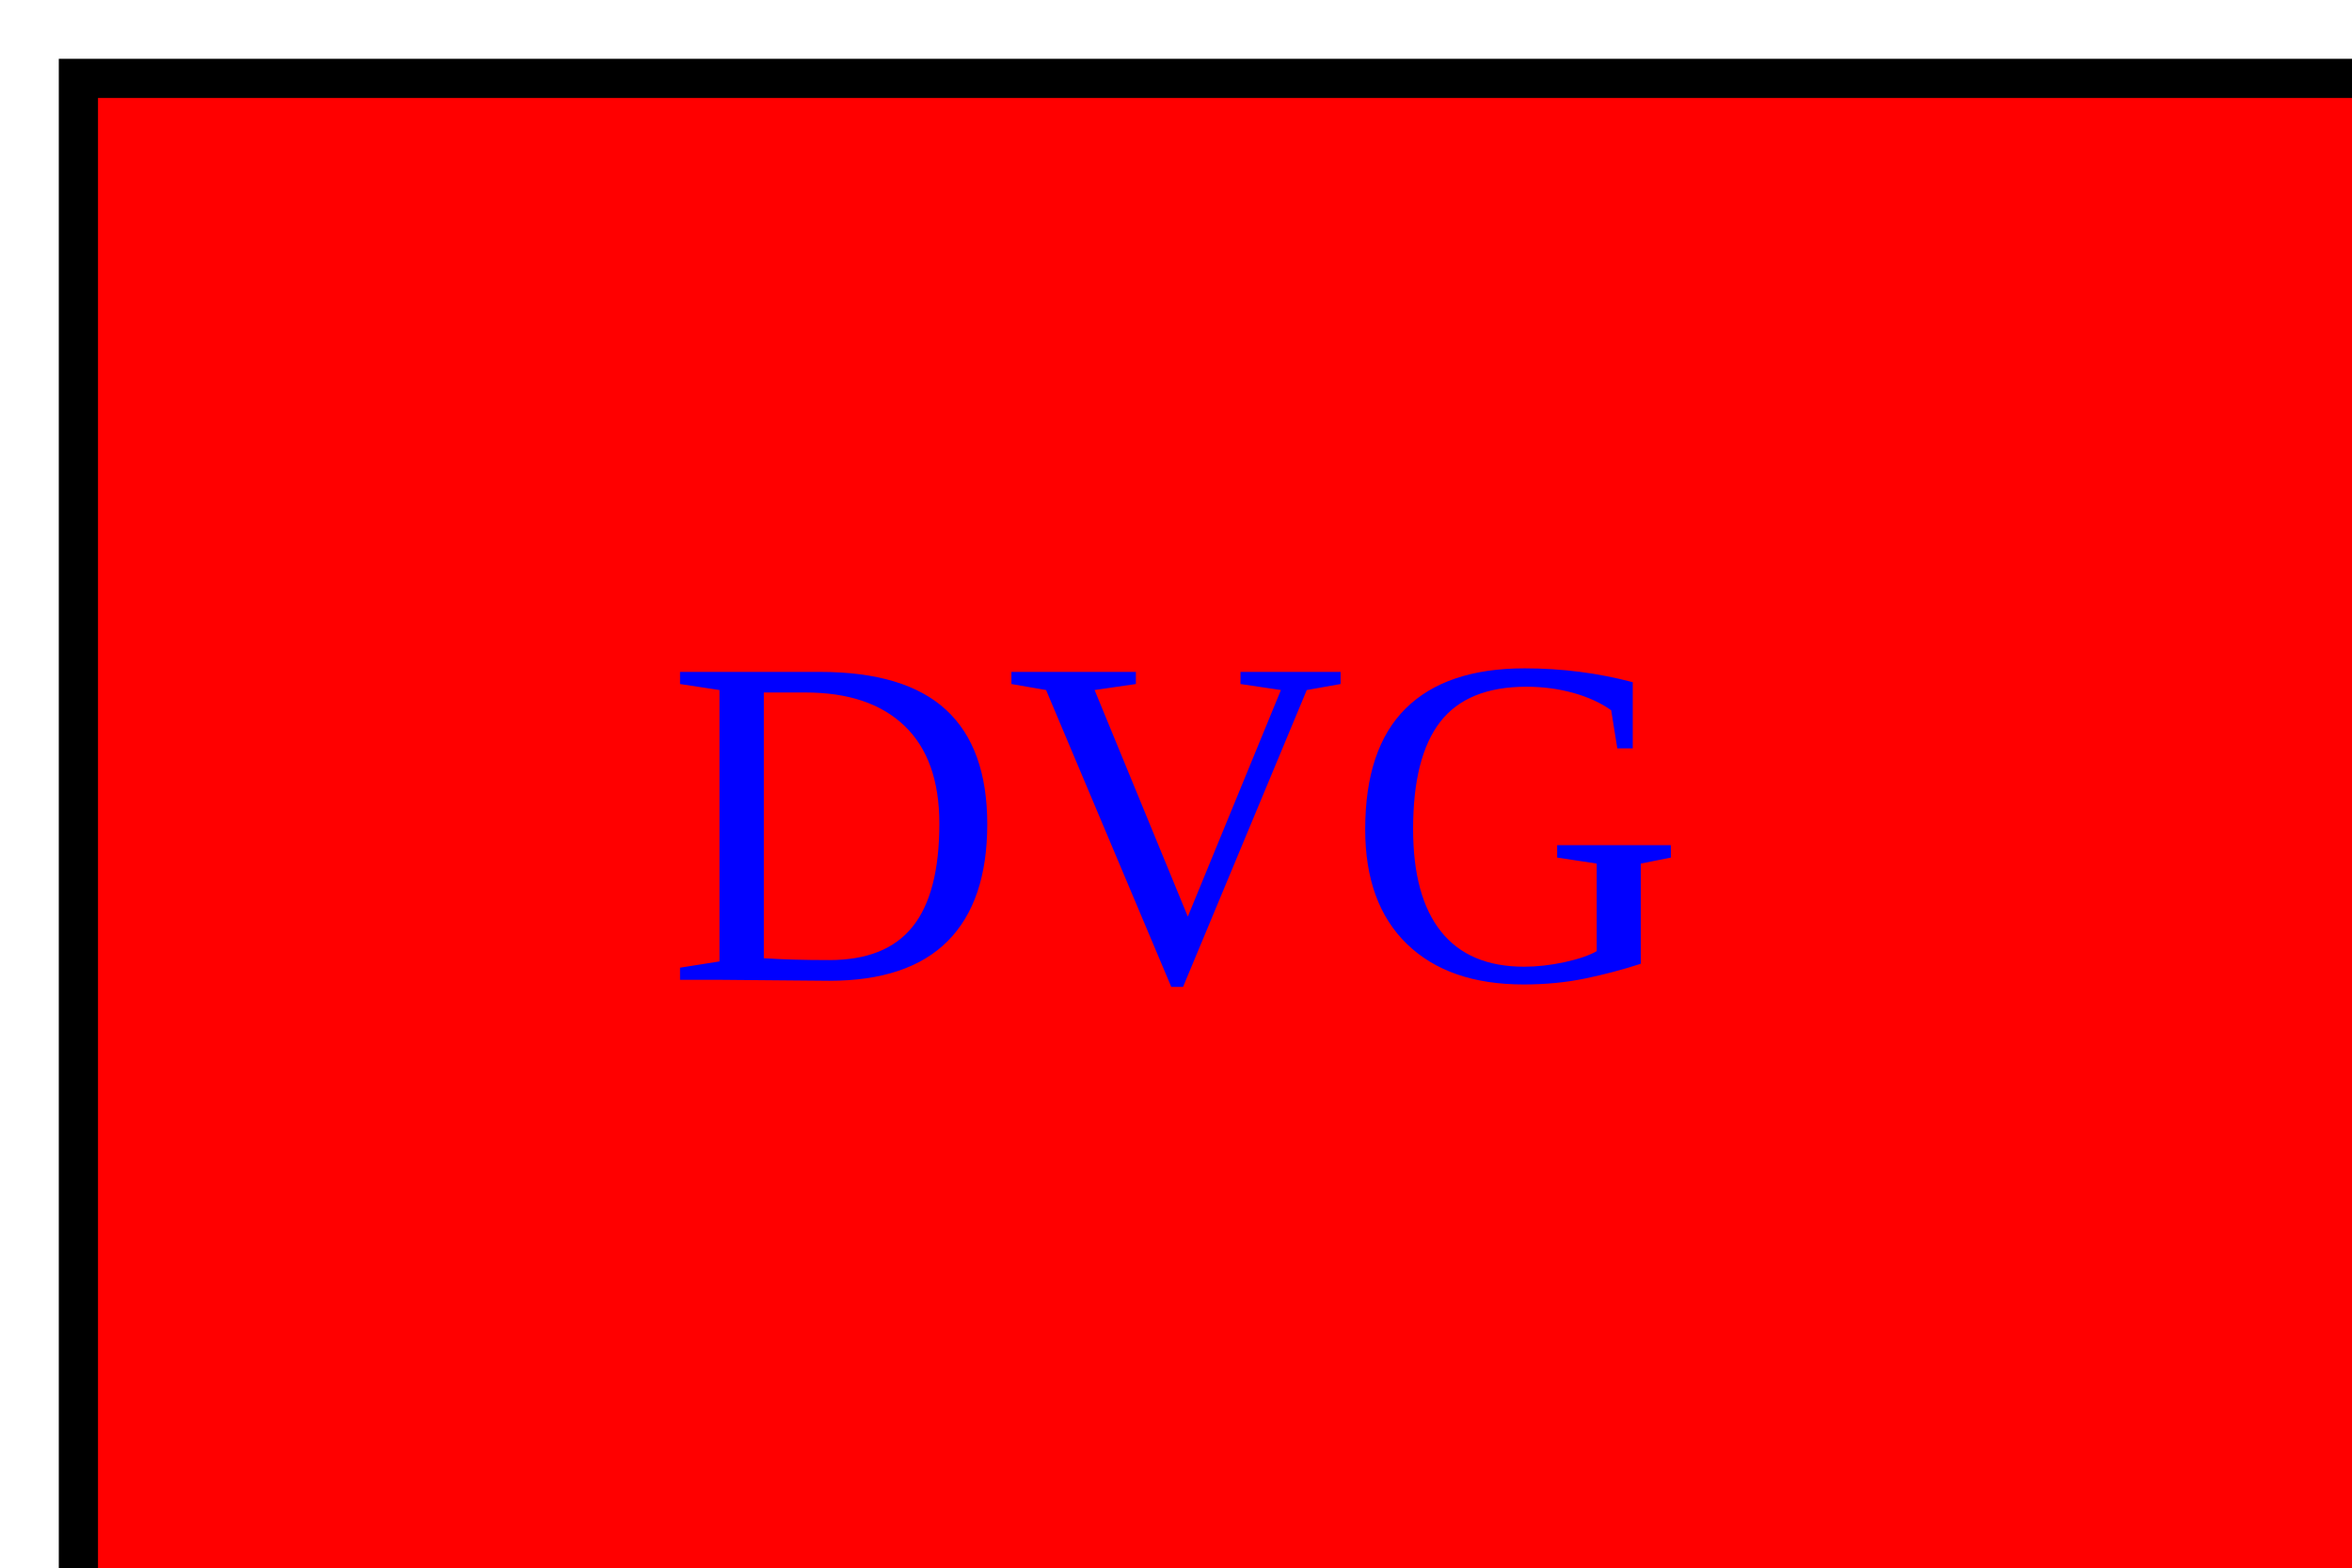
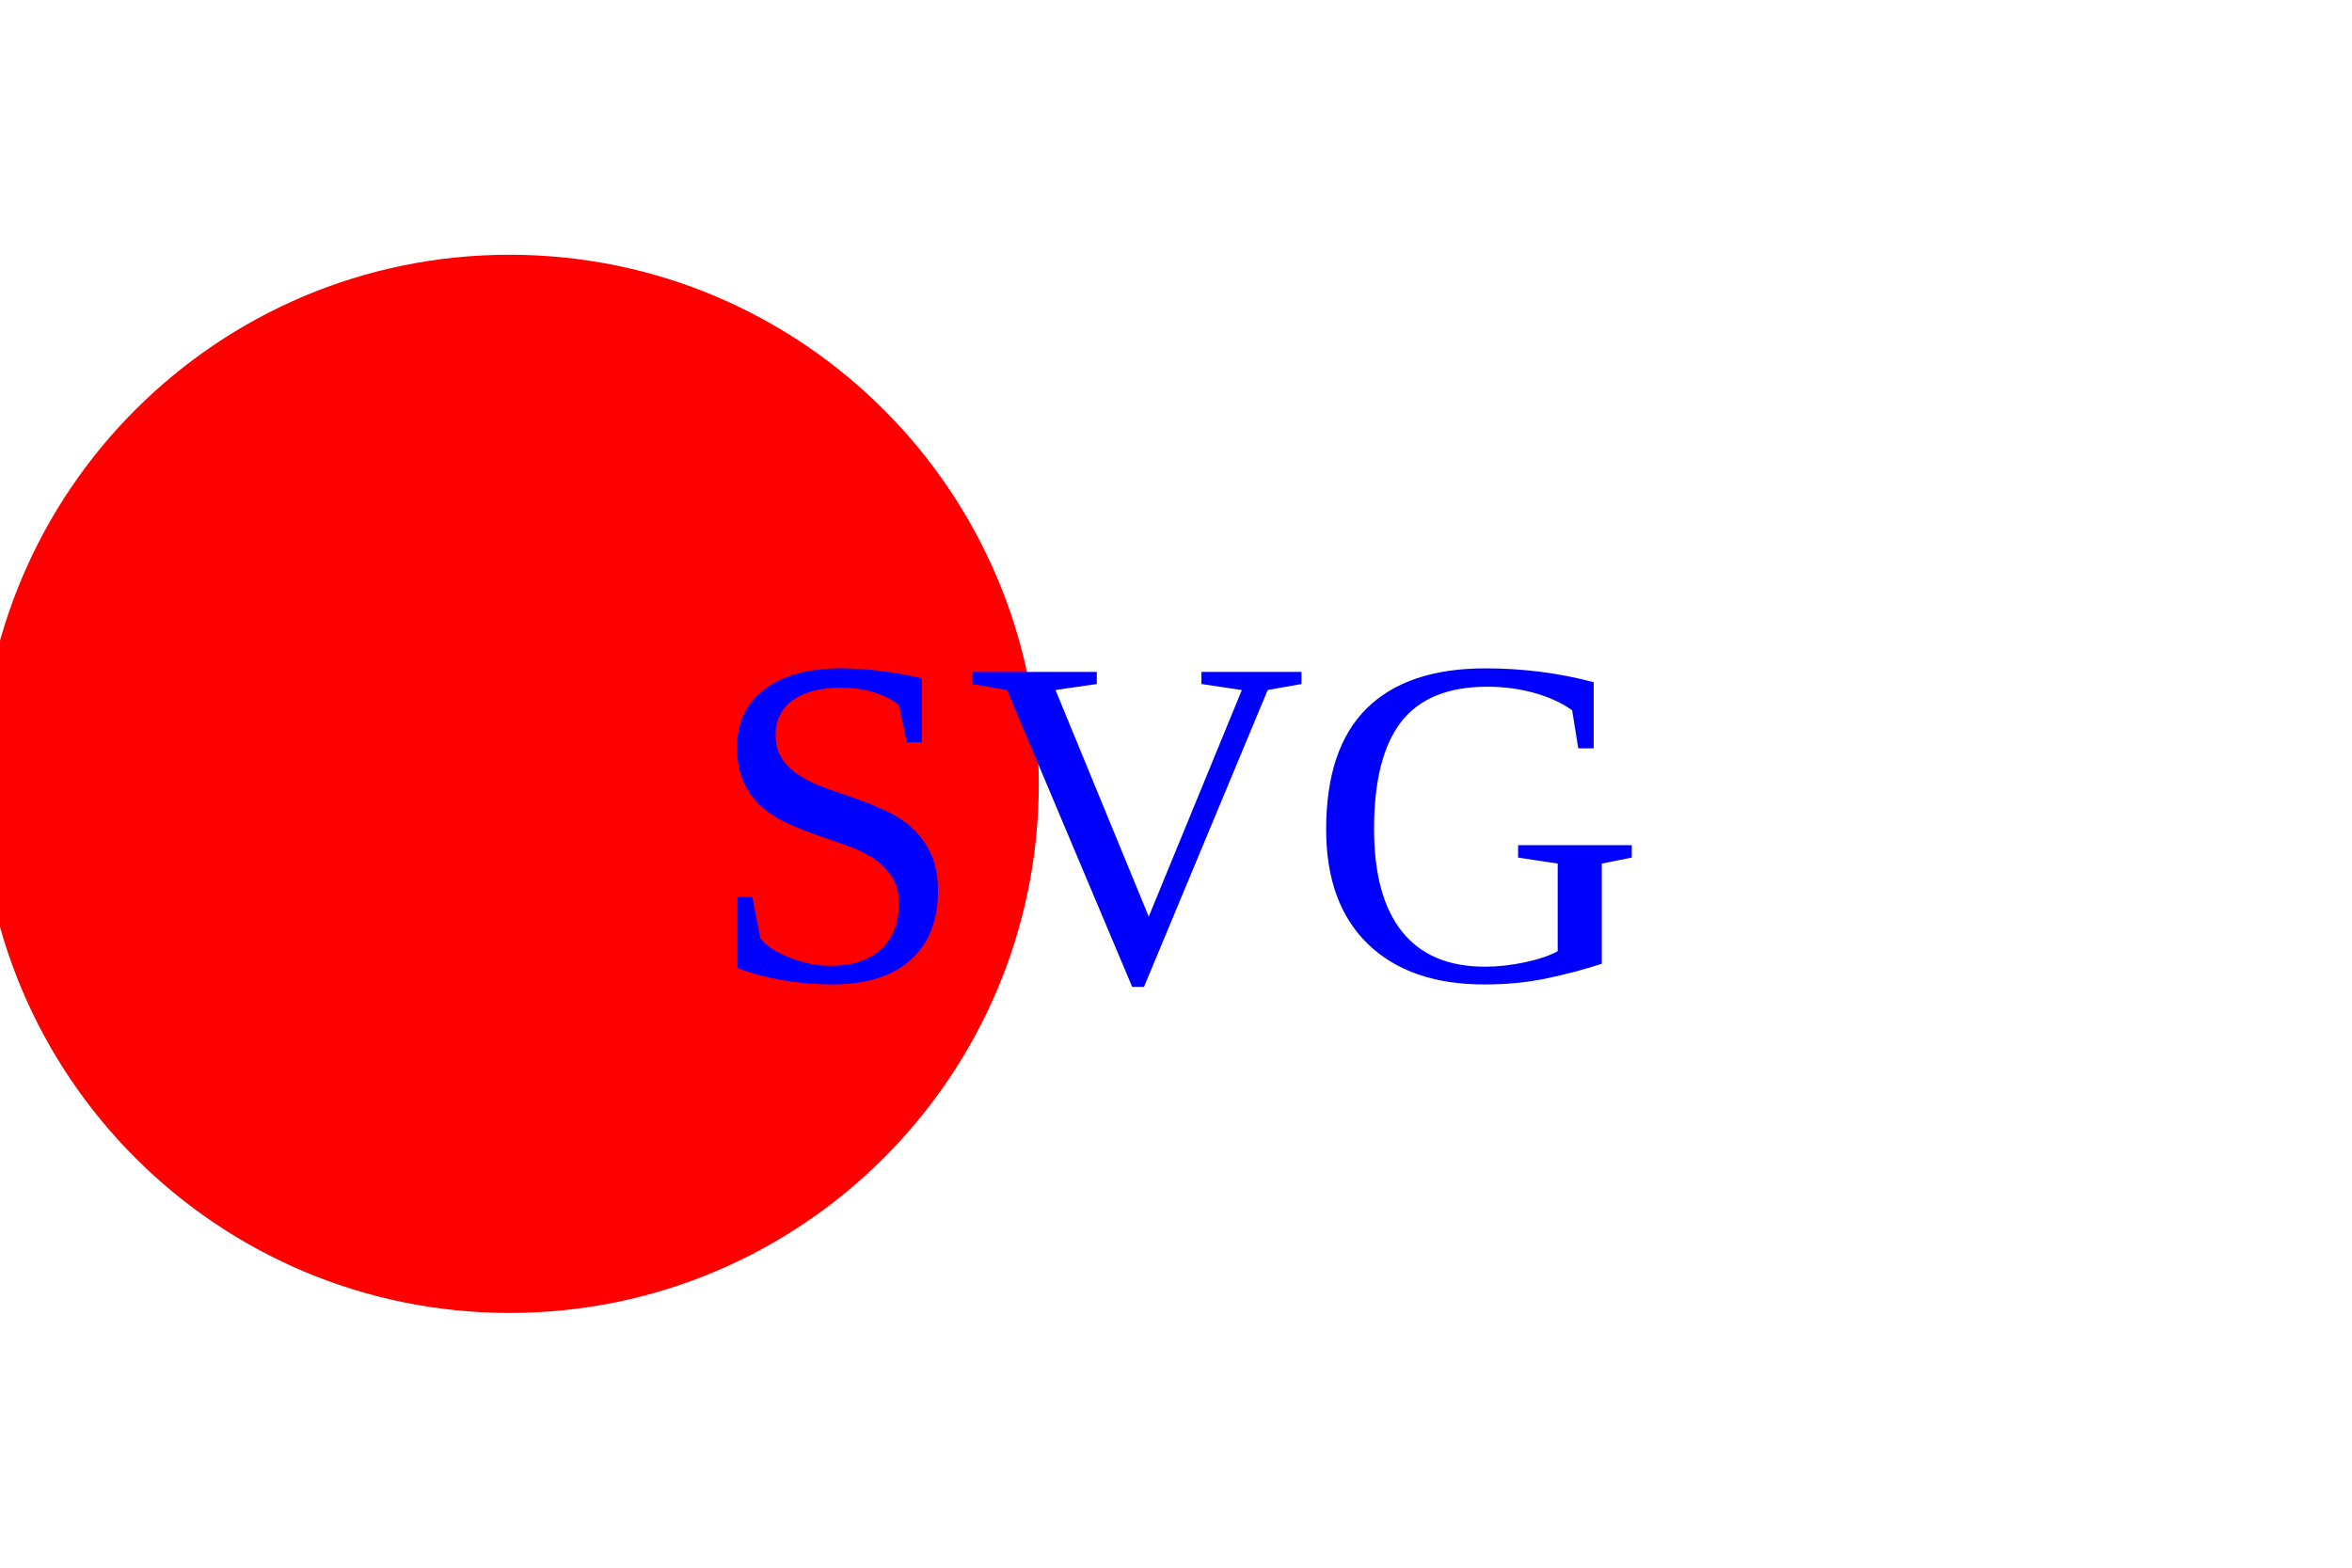
<svg xmlns="http://www.w3.org/2000/svg" version="1.1" width="300" height="200">
-   <rect x="10" y="10" width="300" height="200" stroke="black" fill="red" stroke-width="5" />
-   <text x="150" y="125" font-size="60" text-anchor="middle" fill="blue">DVG</text>
+   <circle cx="65" cy="100" r="65" stroke="red" fill="red" stroke-width="5" />
+   <text x="150" y="125" font-size="60" text-anchor="middle" fill="blue">SVG</text>
</svg>
